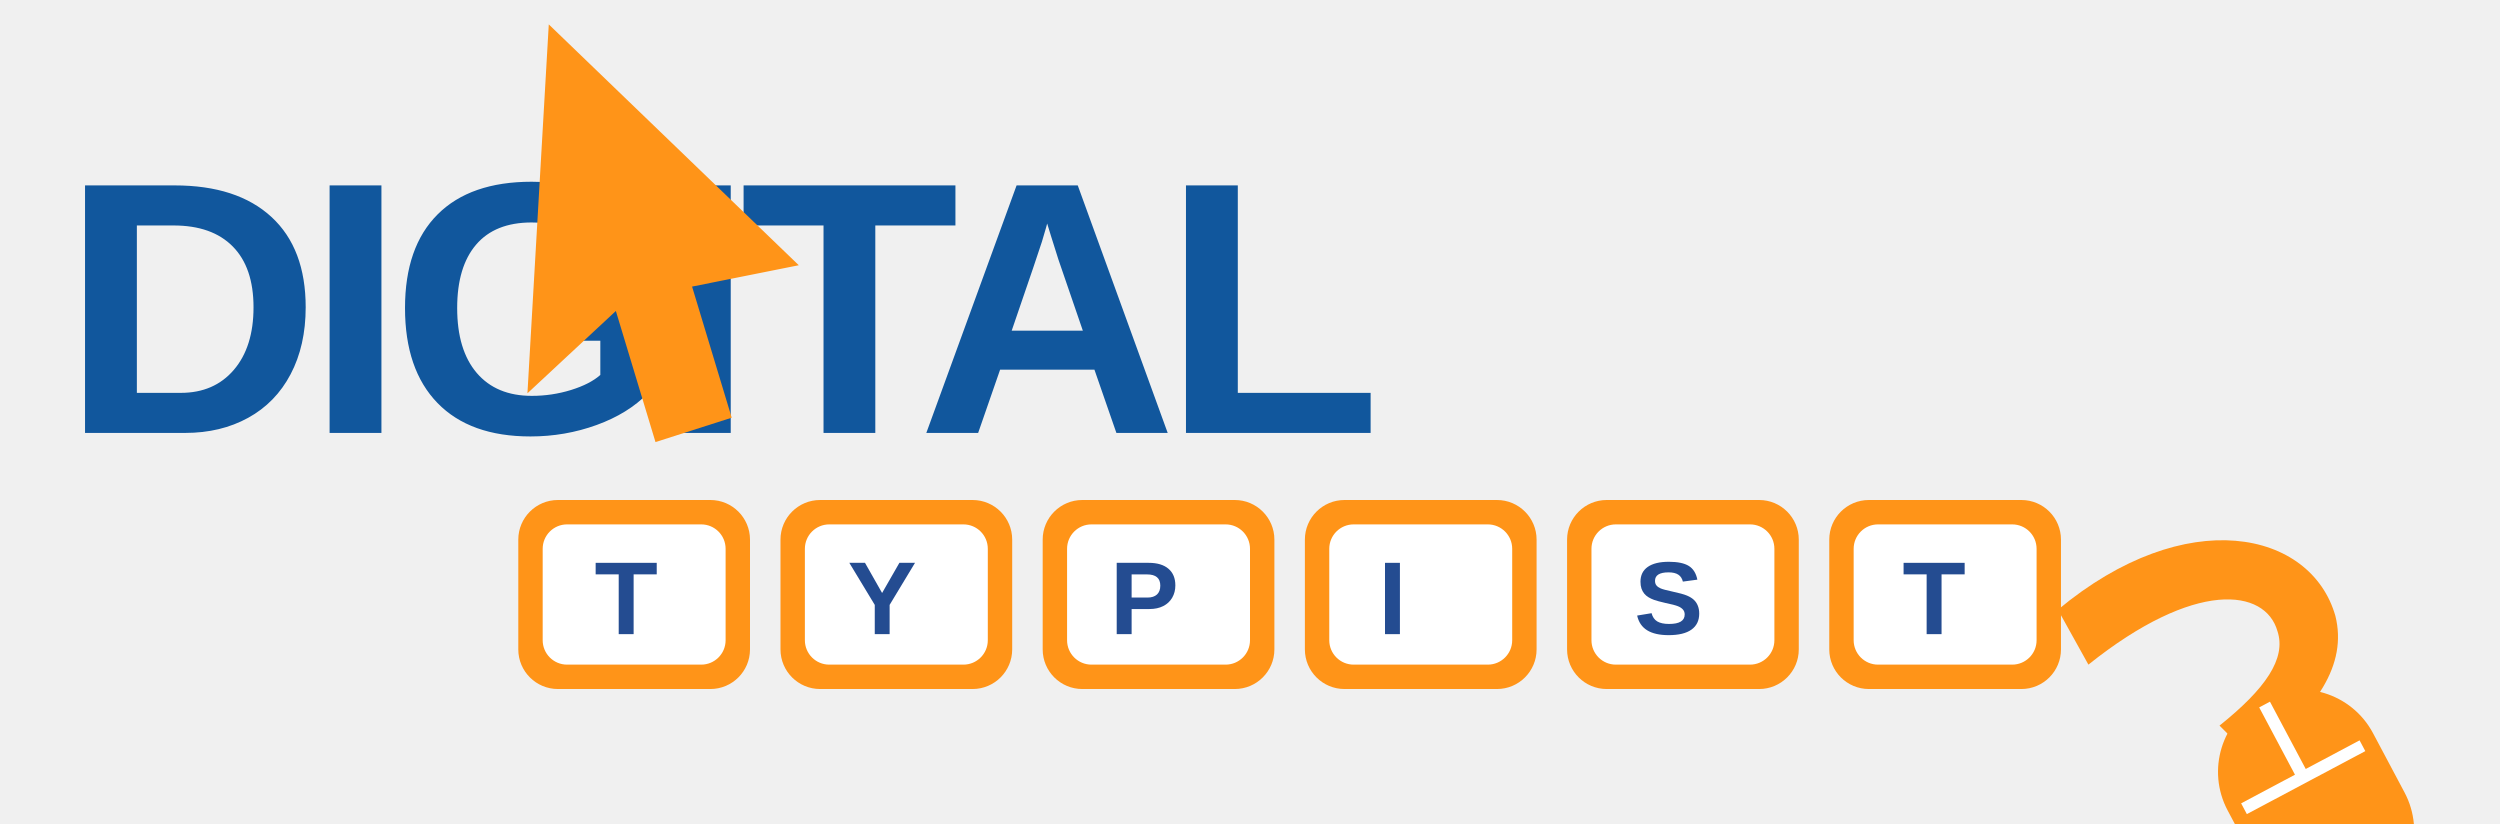
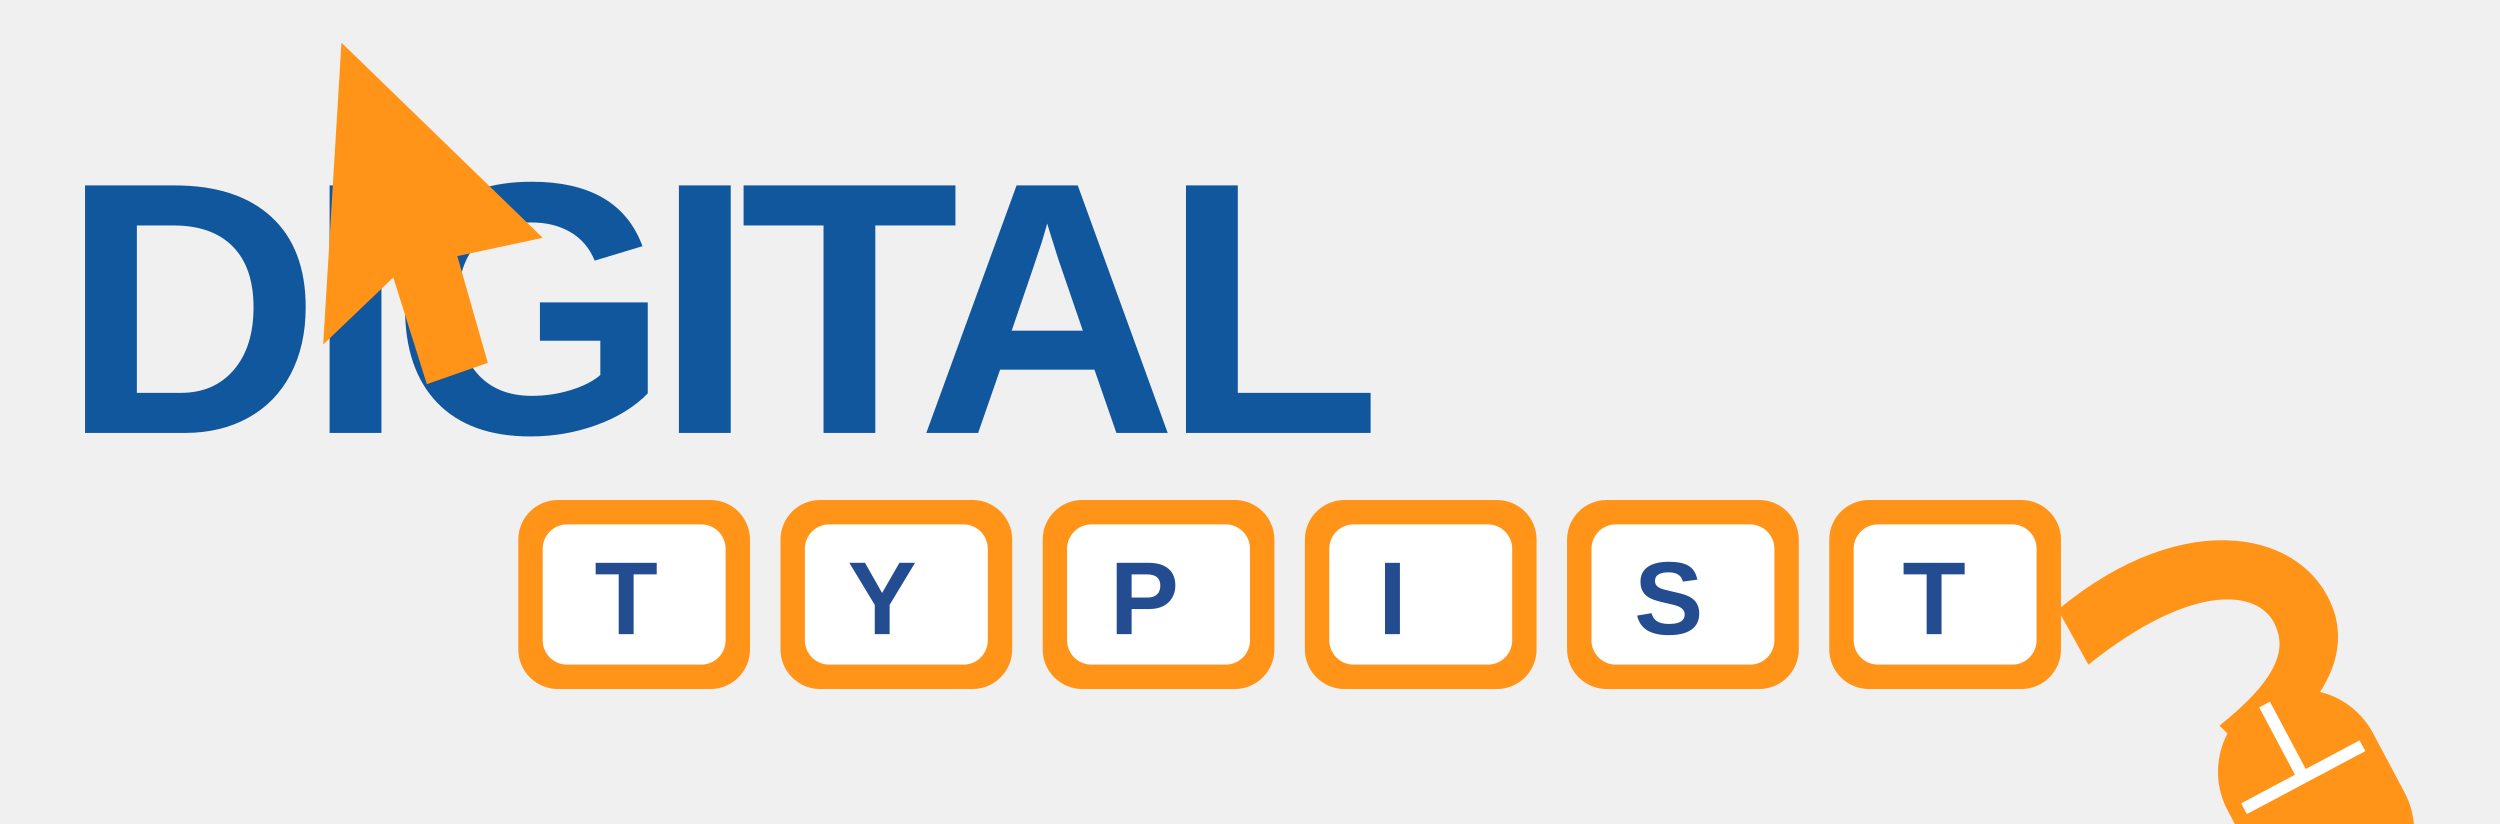
<svg xmlns="http://www.w3.org/2000/svg" viewBox="0 0 820 270" role="img" aria-labelledby="title desc">
  <defs>
    <style>
      .blue{fill:#11579d}.orange{fill:#ff9418}.keyText{fill:#244c91;font:700 34px Arial,sans-serif}.word{fill:#11579d;font:900 118px Arial,sans-serif;letter-spacing:-5px}
    </style>
  </defs>
  <text x="20" y="142" class="word">DIGITAL</text>
-   <path class="orange" d="M180 8l82 79-35 7 13 43-25 8-13-43-29 27z" />
+   <path class="orange" d="M112 14l66 64-28 6 10 35-20 7-11-35-23 22z" />
  <g transform="translate(170 164)">
    <g class="orange">
      <rect x="0" y="0" width="76" height="62" rx="13" />
      <rect x="86" y="0" width="76" height="62" rx="13" />
      <rect x="172" y="0" width="76" height="62" rx="13" />
      <rect x="258" y="0" width="76" height="62" rx="13" />
      <rect x="344" y="0" width="76" height="62" rx="13" />
      <rect x="430" y="0" width="76" height="62" rx="13" />
    </g>
    <g fill="#fff">
      <rect x="8" y="8" width="60" height="46" rx="8" />
      <rect x="94" y="8" width="60" height="46" rx="8" />
      <rect x="180" y="8" width="60" height="46" rx="8" />
      <rect x="266" y="8" width="60" height="46" rx="8" />
      <rect x="352" y="8" width="60" height="46" rx="8" />
      <rect x="438" y="8" width="60" height="46" rx="8" />
    </g>
    <text x="25" y="44" class="keyText">T</text>
    <text x="108" y="44" class="keyText">Y</text>
    <text x="194" y="44" class="keyText">P</text>
    <text x="282" y="44" class="keyText">I</text>
    <text x="366" y="44" class="keyText">S</text>
    <text x="454" y="44" class="keyText">T</text>
    <path class="orange" d="M505 36c42-35 83-26 91 2 4 16-6 31-27 47l-11-11c15-12 22-22 19-31-4-14-27-17-62 11z" />
    <g transform="translate(548 78) rotate(-28)">
      <rect class="orange" x="0" y="0" width="54" height="76" rx="27" />
      <path d="M27 2v27M5 29h44" fill="none" stroke="#fff" stroke-width="4" />
    </g>
  </g>
</svg>
